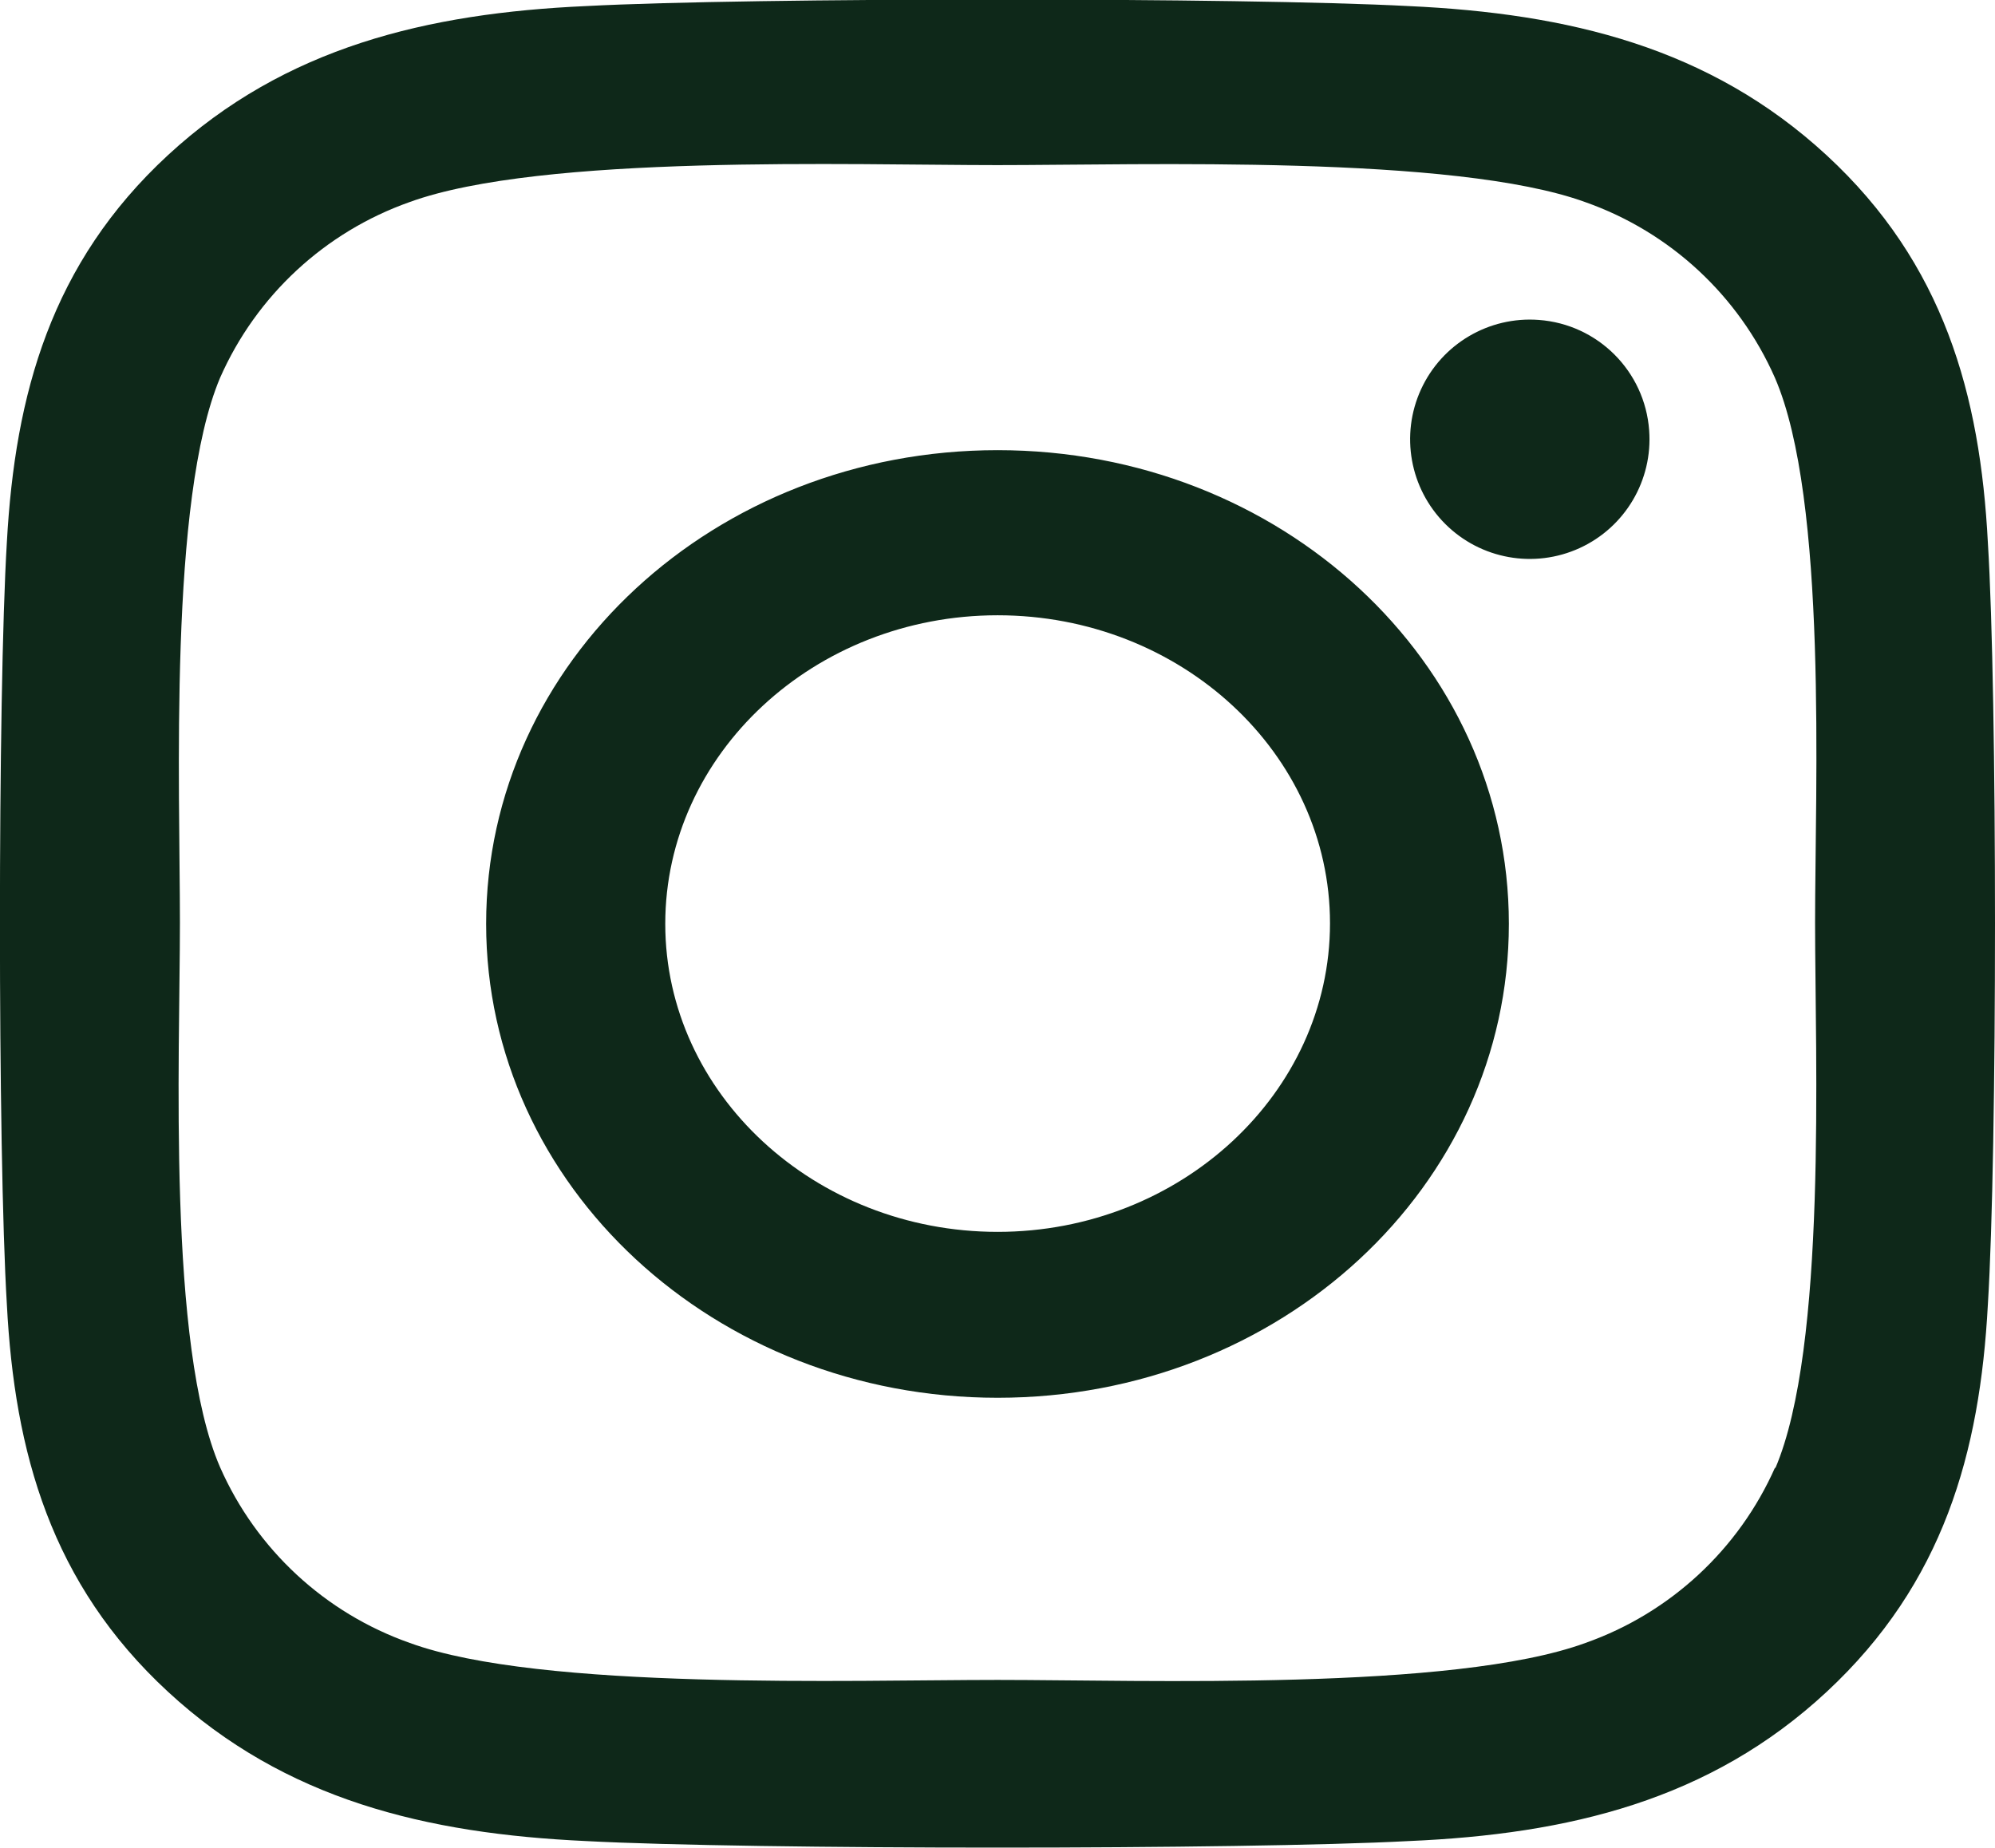
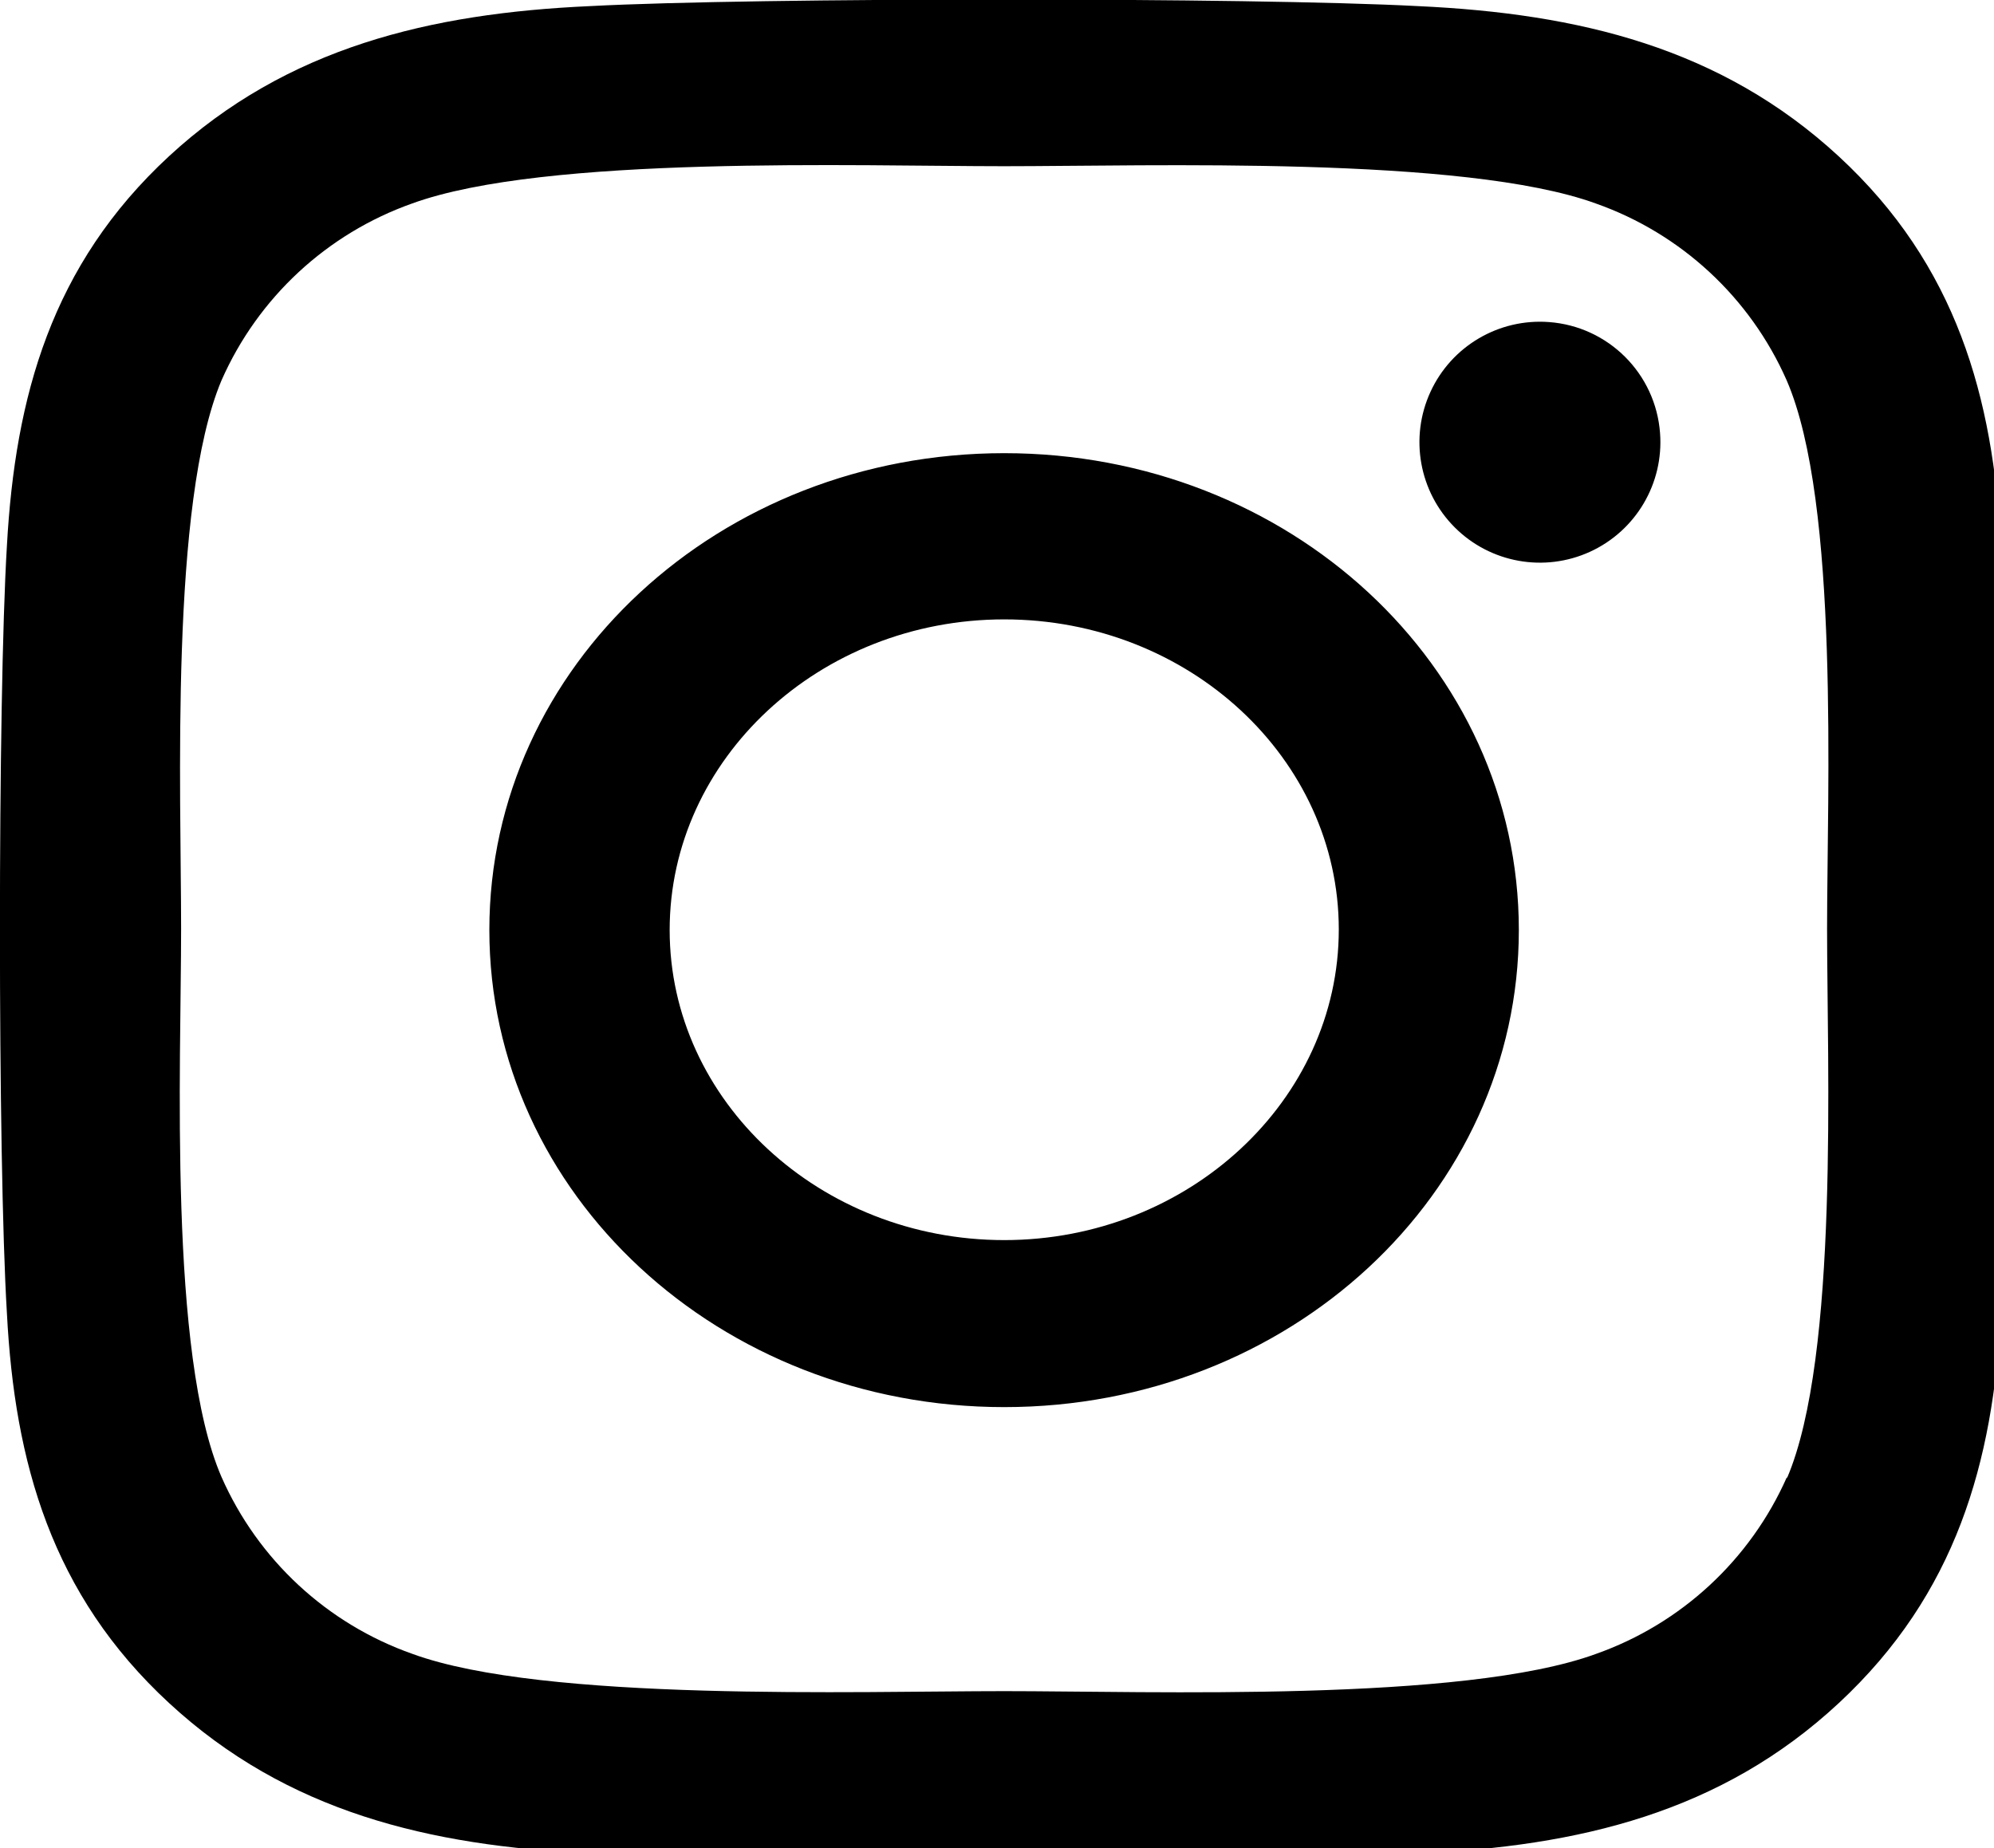
- <svg xmlns="http://www.w3.org/2000/svg" id="Layer_1" data-name="Layer 1" viewBox="0 0 75.51 69.95">
+ <svg xmlns="http://www.w3.org/2000/svg" id="Layer_1" data-name="Layer 1" viewbox="0 0 75.51 69.95">
  <defs>
-     <style>.cls-1{fill:#0e2819;}</style>
+     <style>
+             .cls-1 {
+                 fill: ##0C1828;
+             }
+         </style>
  </defs>
  <path id="Icon_awesome-instagram" data-name="Icon awesome-instagram" class="cls-1" d="M305.81,377.75c-10.71,0-19.36,8-19.36,17.93s8.65,17.94,19.36,17.94,19.35-8,19.35-17.94S316.52,377.75,305.81,377.75Zm0,29.59c-6.92,0-12.58-5.23-12.58-11.66S298.87,384,305.81,384s12.58,5.23,12.58,11.66S312.73,407.34,305.81,407.34ZM330.47,377a4.53,4.53,0,1,1-4.18-4.18A4.52,4.52,0,0,1,330.47,377Zm12.82,4.25c-.29-5.6-1.67-10.57-6.1-14.66s-9.77-5.37-15.82-5.65c-6.23-.33-24.91-.33-31.14,0-6,.27-11.39,1.55-15.82,5.64s-5.79,9.05-6.1,14.65c-.35,5.78-.35,23.09,0,28.86.29,5.6,1.67,10.57,6.1,14.66s9.77,5.37,15.82,5.65c6.23.33,24.91.33,31.14,0,6.05-.26,11.4-1.54,15.82-5.65s5.8-9.05,6.1-14.66c.36-5.77.36-23.07,0-28.84Zm-8.05,35a12.35,12.35,0,0,1-7.18,6.65c-5,1.83-16.76,1.4-22.25,1.4s-17.3.41-22.25-1.4a12.32,12.32,0,0,1-7.18-6.65c-2-4.6-1.52-15.53-1.52-20.62s-.43-16,1.52-20.62a12.33,12.33,0,0,1,7.17-6.65c5-1.82,16.76-1.4,22.25-1.4s17.3-.4,22.25,1.4a12.32,12.32,0,0,1,7.18,6.65c2,4.61,1.52,15.53,1.52,20.62S337.21,411.71,335.24,416.3Z" transform="translate(-268.05 -360.71)" />
</svg>
